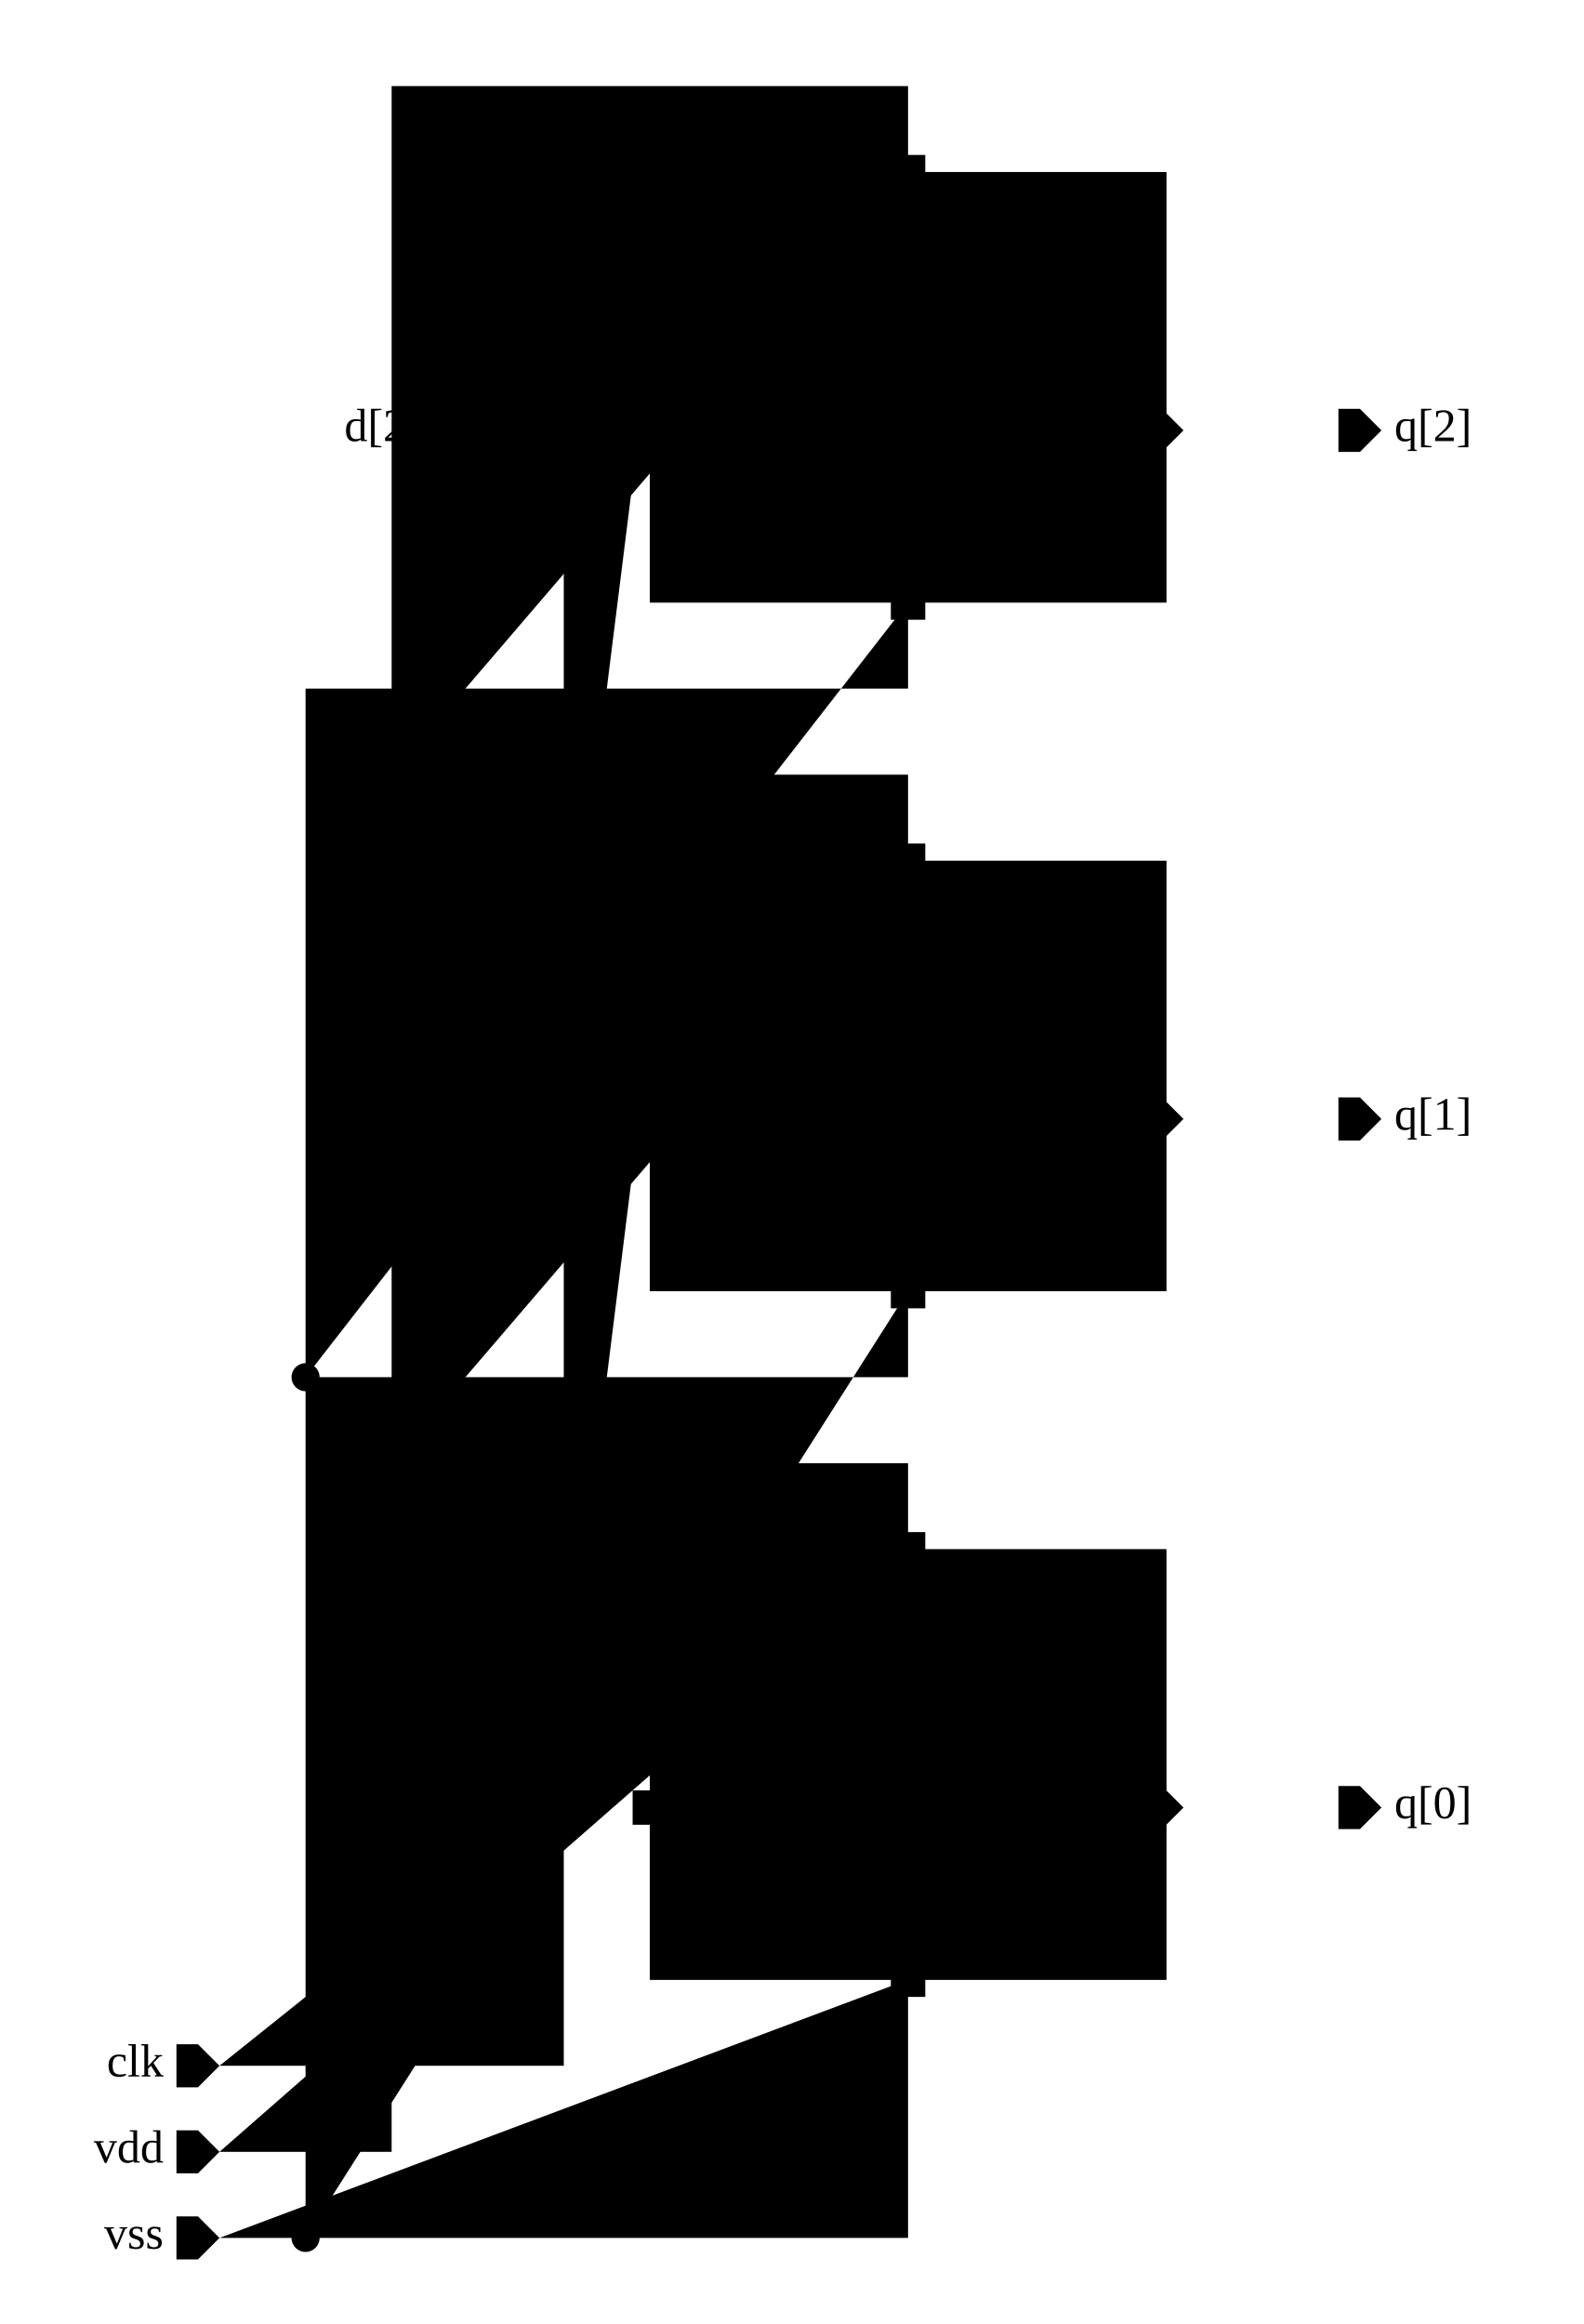
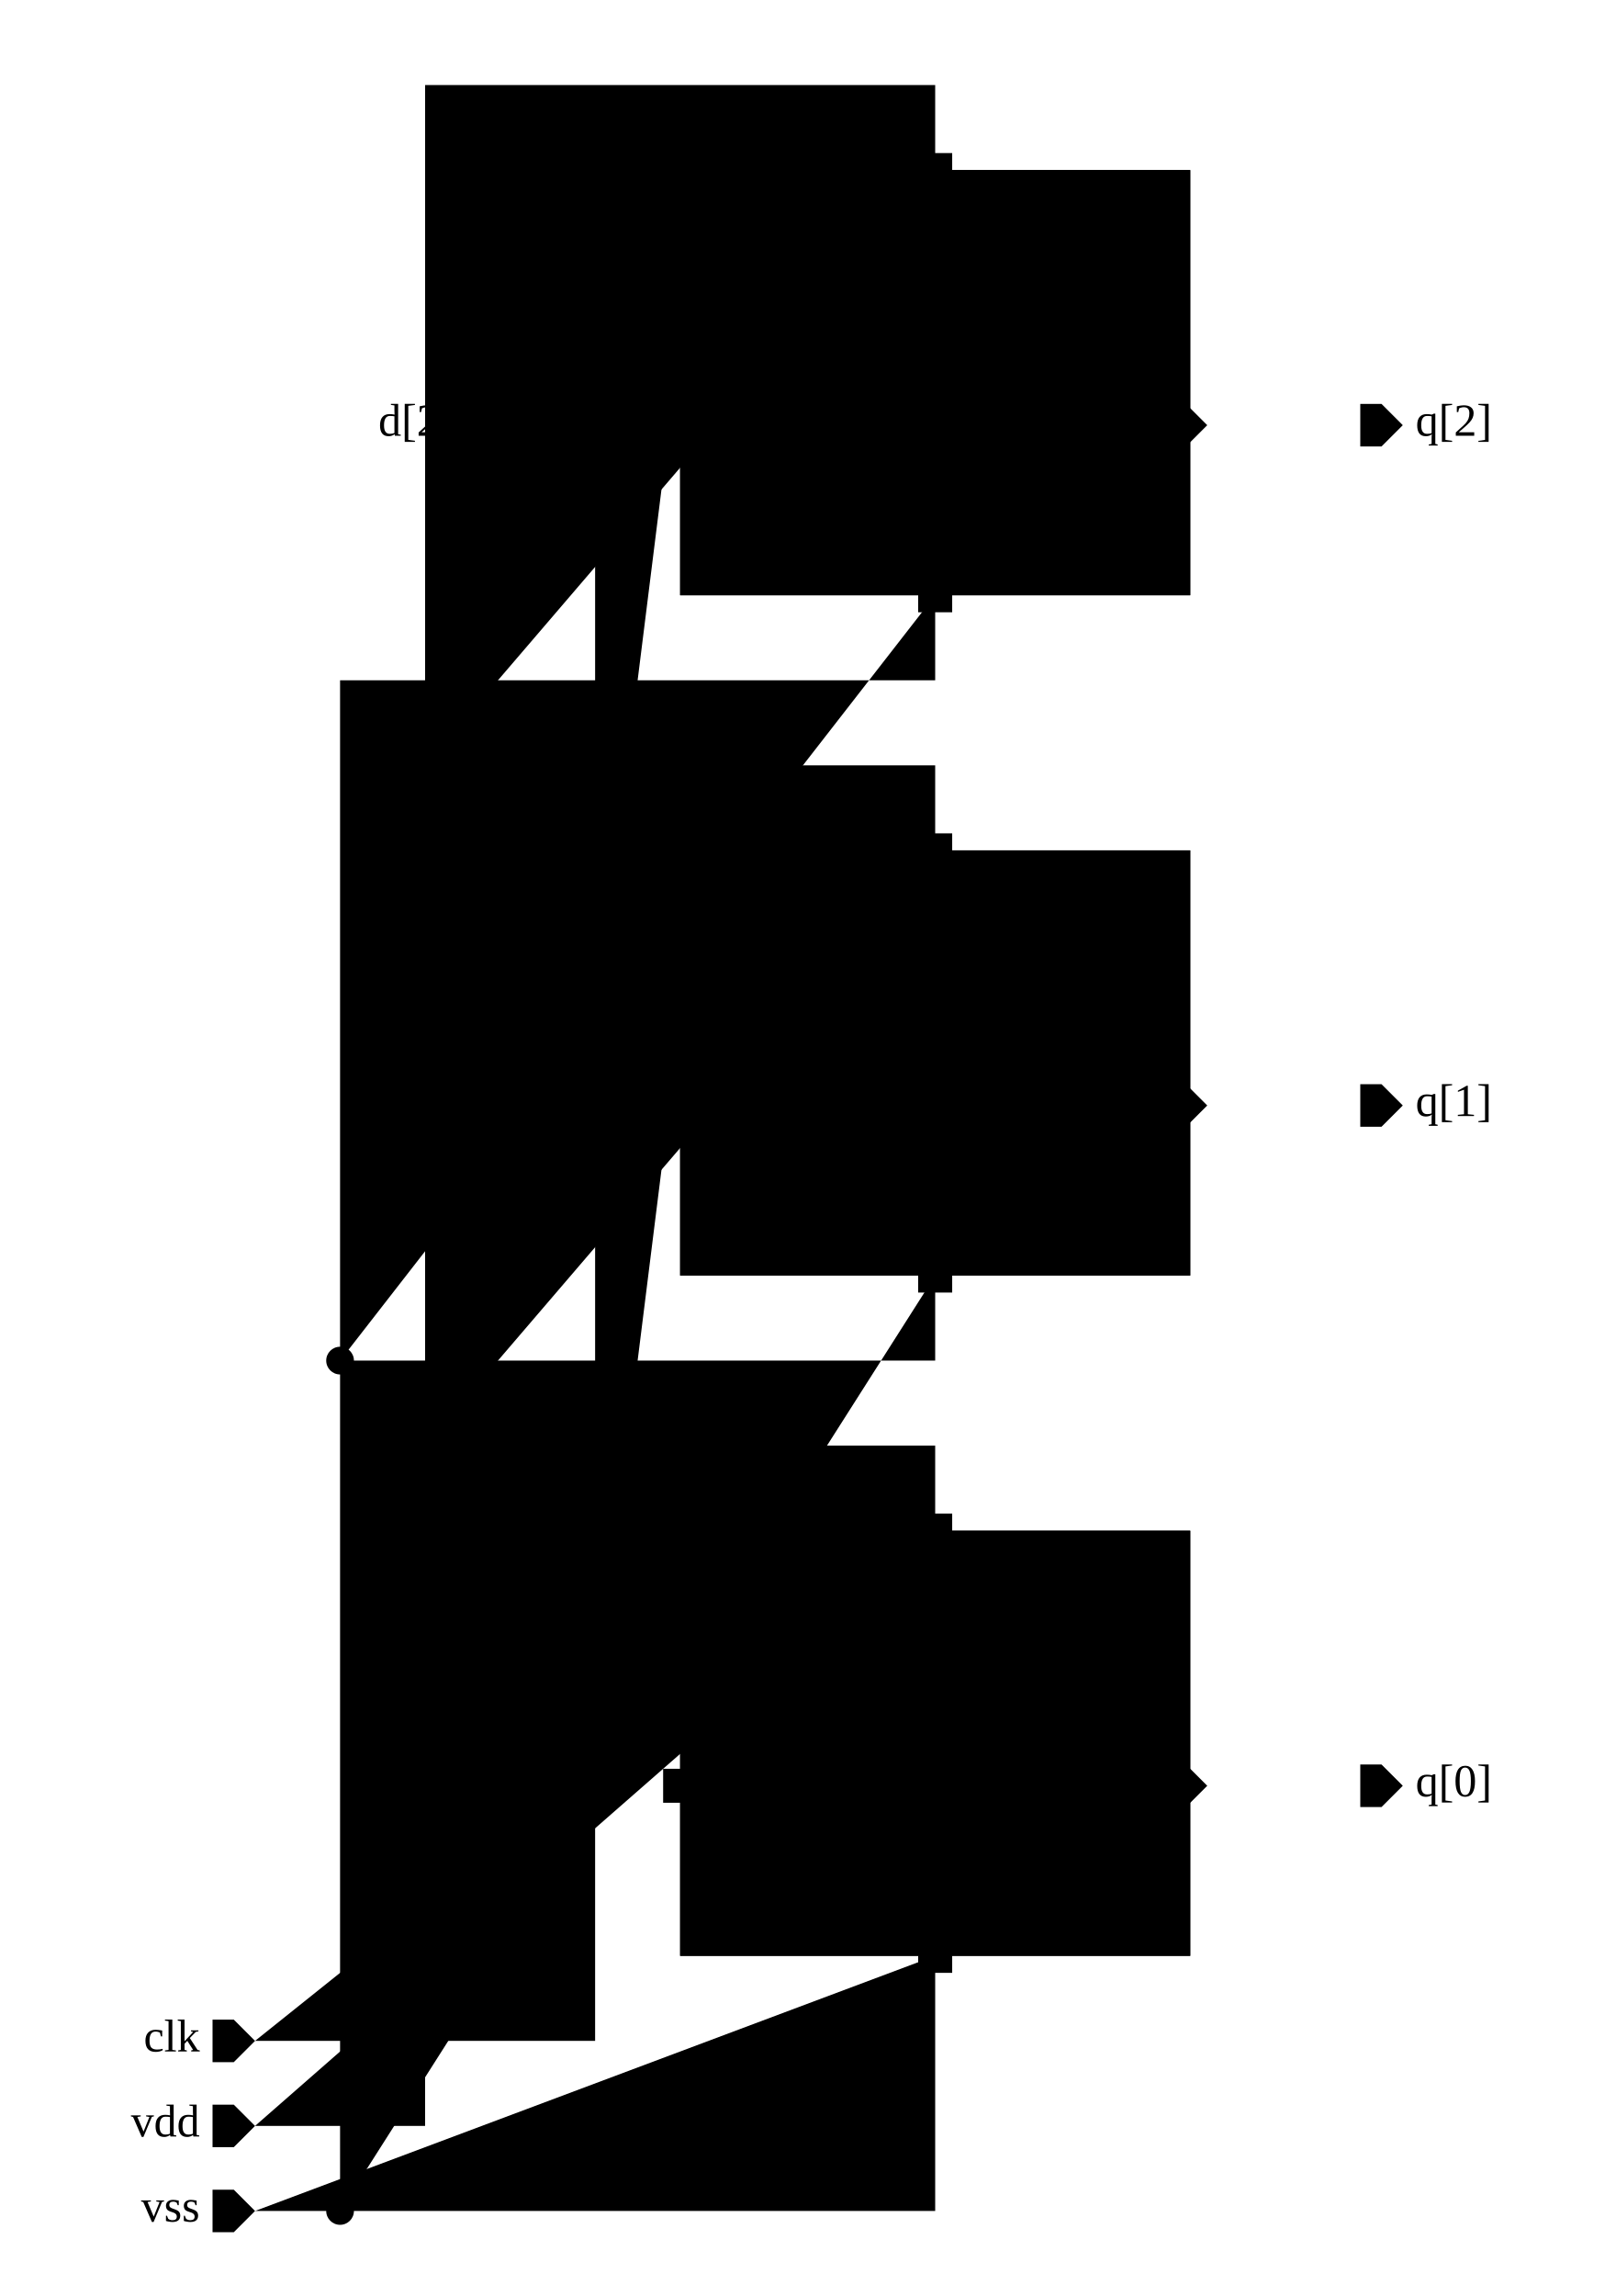
- <svg xmlns="http://www.w3.org/2000/svg" width="460px" height="675.0px" viewBox="-1.55 -1.0 18.4 27.0">
+ <svg xmlns="http://www.w3.org/2000/svg" width="475.0px" height="675.0px" viewBox="-2.0 -1.0 19.0 27.0">
  <g transform="matrix(1 0 0 -1 0 25.0)">
    <path d="M1.0 2.0 L2.0 2.0 L5.0 2.0 L5.0 6.0 L6.0 6.0" class="schemWire" />
    <path d="M5.0 6.0 L5.0 14.0 L6.0 14.0" class="schemWire" />
    <path d="M5.0 14.0 L5.0 22.0 L6.0 22.0" class="schemWire" />
    <path d="M1.0 0.0 L2.0 0.0 L9.0 0.0 L9.0 3.0" class="schemWire" />
    <path d="M2.0 0.0 L2.0 10.0 L9.0 10.0 L9.0 11.0" class="schemWire" />
    <path d="M2.0 10.0 L2.0 18.0 L9.0 18.0 L9.0 19.0" class="schemWire" />
    <path d="M1.0 1.0 L2.0 1.0 L3.0 1.0 L3.0 9.0 L9.0 9.0 L9.0 8.0" class="schemWire" />
    <path d="M3.0 9.0 L3.0 17.0 L9.0 17.0 L9.0 16.0" class="schemWire" />
    <path d="M3.0 17.0 L3.0 25.0 L9.0 25.0 L9.0 24.0" class="schemWire" />
    <path d="M4.0 5.0 L6.0 5.0" class="schemWire" />
    <path d="M14.0 5.0 L12.0 5.0" class="schemWire" />
    <path d="M4.0 13.0 L6.0 13.0" class="schemWire" />
    <path d="M14.0 13.0 L12.0 13.0" class="schemWire" />
    <path d="M4.0 21.0 L6.0 21.0" class="schemWire" />
    <path d="M14.0 21.0 L12.0 21.0" class="schemWire" />
    <circle cx="2.0" cy="0.0" r="0.163" class="connPoint" />
    <circle cx="2.0" cy="10.0" r="0.163" class="connPoint" />
    <circle cx="3.0" cy="9.0" r="0.163" class="connPoint" />
    <circle cx="3.0" cy="17.0" r="0.163" class="connPoint" />
    <circle cx="5.0" cy="6.0" r="0.163" class="connPoint" />
    <circle cx="5.0" cy="14.0" r="0.163" class="connPoint" />
    <g>
      <rect x="6.0" y="3.0" width="6.0" height="5.0" class="symbolOutline" />
      <text transform="matrix(0.045 0 0 -0.045 6.125 7.875)" dominant-baseline="hanging" text-anchor="start" class="instanceName">I[0]</text>
      <text transform="matrix(0.045 0 0 -0.045 11.875 7.875)" dominant-baseline="hanging" text-anchor="end" class="cellName">DFF</text>
      <path d="M0.0 0.0 L6.0 0.0 L6.0 5.0 L0.0 5.0 Z" transform="matrix(1 0 0 1 6.0 3.0)" class="symbolPoly" />
      <path d="M0 0 L0.2 -0.2 L0.2 -0.4 L0 -0.4 L-0.2 -0.4 L-0.2 -0.2 Z" transform="matrix(1 0 0 1 9.0 3.2)" class="pinArrow" />
      <text transform="matrix(0 0.045 0.045 0 9.0 3.225)" dominant-baseline="middle" text-anchor="start" class="pinLabel">vss</text>
      <path d="M0 0 L0.2 -0.2 L0.2 -0.4 L0 -0.4 L-0.2 -0.4 L-0.2 -0.2 Z" transform="matrix(-1 0 0 -1 9.0 7.8)" class="pinArrow" />
      <text transform="matrix(0 0.045 0.045 0 9.0 7.775)" dominant-baseline="middle" text-anchor="end" class="pinLabel">vdd</text>
      <path d="M0 0 L0.2 -0.2 L0.2 -0.4 L0 -0.4 L-0.2 -0.4 L-0.2 -0.2 Z" transform="matrix(0 -1 1 0 6.2 5.0)" class="pinArrow" />
      <text transform="matrix(0.045 0 0 -0.045 6.225 5.0)" dominant-baseline="middle" text-anchor="start" class="pinLabel">d</text>
      <path d="M0 0 L0.2 0 L0.2 -0.2 L0 -0.4 L-0.2 -0.2 L-0.2 0 Z" transform="matrix(0 1 -1 0 11.8 5.0)" class="pinArrow" />
      <text transform="matrix(0.045 0 0 -0.045 11.775 5.0)" dominant-baseline="middle" text-anchor="end" class="pinLabel">q</text>
      <path d="M0 0 L0.2 -0.2 L0.2 -0.4 L0 -0.4 L-0.2 -0.4 L-0.2 -0.2 Z" transform="matrix(0 -1 1 0 6.2 6.0)" class="pinArrow" />
      <text transform="matrix(0.045 0 0 -0.045 6.225 6.0)" dominant-baseline="middle" text-anchor="start" class="pinLabel">clk</text>
    </g>
    <g>
      <rect x="6.0" y="11.0" width="6.0" height="5.0" class="symbolOutline" />
      <text transform="matrix(0.045 0 0 -0.045 6.125 15.875)" dominant-baseline="hanging" text-anchor="start" class="instanceName">I[1]</text>
      <text transform="matrix(0.045 0 0 -0.045 11.875 15.875)" dominant-baseline="hanging" text-anchor="end" class="cellName">DFF</text>
      <path d="M0.0 0.0 L6.0 0.0 L6.0 5.0 L0.0 5.0 Z" transform="matrix(1 0 0 1 6.0 11.0)" class="symbolPoly" />
      <path d="M0 0 L0.2 -0.2 L0.2 -0.4 L0 -0.4 L-0.2 -0.4 L-0.2 -0.2 Z" transform="matrix(1 0 0 1 9.0 11.2)" class="pinArrow" />
      <text transform="matrix(0 0.045 0.045 0 9.0 11.225)" dominant-baseline="middle" text-anchor="start" class="pinLabel">vss</text>
      <path d="M0 0 L0.2 -0.2 L0.2 -0.4 L0 -0.4 L-0.2 -0.4 L-0.2 -0.2 Z" transform="matrix(-1 0 0 -1 9.0 15.8)" class="pinArrow" />
      <text transform="matrix(0 0.045 0.045 0 9.0 15.775)" dominant-baseline="middle" text-anchor="end" class="pinLabel">vdd</text>
      <path d="M0 0 L0.2 -0.2 L0.2 -0.4 L0 -0.4 L-0.2 -0.4 L-0.2 -0.2 Z" transform="matrix(0 -1 1 0 6.2 13.0)" class="pinArrow" />
      <text transform="matrix(0.045 0 0 -0.045 6.225 13.0)" dominant-baseline="middle" text-anchor="start" class="pinLabel">d</text>
      <path d="M0 0 L0.2 0 L0.2 -0.2 L0 -0.4 L-0.2 -0.2 L-0.2 0 Z" transform="matrix(0 1 -1 0 11.8 13.0)" class="pinArrow" />
      <text transform="matrix(0.045 0 0 -0.045 11.775 13.0)" dominant-baseline="middle" text-anchor="end" class="pinLabel">q</text>
      <path d="M0 0 L0.2 -0.2 L0.2 -0.4 L0 -0.4 L-0.2 -0.4 L-0.2 -0.2 Z" transform="matrix(0 -1 1 0 6.2 14.0)" class="pinArrow" />
      <text transform="matrix(0.045 0 0 -0.045 6.225 14.0)" dominant-baseline="middle" text-anchor="start" class="pinLabel">clk</text>
    </g>
    <g>
      <rect x="6.0" y="19.0" width="6.0" height="5.0" class="symbolOutline" />
      <text transform="matrix(0.045 0 0 -0.045 6.125 23.875)" dominant-baseline="hanging" text-anchor="start" class="instanceName">I[2]</text>
      <text transform="matrix(0.045 0 0 -0.045 11.875 23.875)" dominant-baseline="hanging" text-anchor="end" class="cellName">DFF</text>
      <path d="M0.0 0.0 L6.0 0.0 L6.0 5.0 L0.0 5.0 Z" transform="matrix(1 0 0 1 6.0 19.0)" class="symbolPoly" />
      <path d="M0 0 L0.2 -0.2 L0.2 -0.4 L0 -0.4 L-0.2 -0.4 L-0.2 -0.2 Z" transform="matrix(1 0 0 1 9.0 19.2)" class="pinArrow" />
      <text transform="matrix(0 0.045 0.045 0 9.0 19.225)" dominant-baseline="middle" text-anchor="start" class="pinLabel">vss</text>
      <path d="M0 0 L0.2 -0.2 L0.2 -0.4 L0 -0.4 L-0.2 -0.4 L-0.2 -0.2 Z" transform="matrix(-1 0 0 -1 9.0 23.8)" class="pinArrow" />
      <text transform="matrix(0 0.045 0.045 0 9.0 23.775)" dominant-baseline="middle" text-anchor="end" class="pinLabel">vdd</text>
      <path d="M0 0 L0.2 -0.2 L0.2 -0.4 L0 -0.4 L-0.2 -0.4 L-0.2 -0.2 Z" transform="matrix(0 -1 1 0 6.2 21.0)" class="pinArrow" />
      <text transform="matrix(0.045 0 0 -0.045 6.225 21.0)" dominant-baseline="middle" text-anchor="start" class="pinLabel">d</text>
      <path d="M0 0 L0.2 0 L0.2 -0.2 L0 -0.4 L-0.2 -0.2 L-0.2 0 Z" transform="matrix(0 1 -1 0 11.8 21.0)" class="pinArrow" />
      <text transform="matrix(0.045 0 0 -0.045 11.775 21.0)" dominant-baseline="middle" text-anchor="end" class="pinLabel">q</text>
      <path d="M0 0 L0.2 -0.2 L0.2 -0.4 L0 -0.4 L-0.2 -0.4 L-0.2 -0.2 Z" transform="matrix(0 -1 1 0 6.2 22.0)" class="pinArrow" />
      <text transform="matrix(0.045 0 0 -0.045 6.225 22.0)" dominant-baseline="middle" text-anchor="start" class="pinLabel">clk</text>
    </g>
    <g>
      <path d="M0 0 L0.25 -0.25 L0.25 -0.5 L0 -0.5 L-0.25 -0.5 L-0.25 -0.25 Z" transform="matrix(0 -1 1 0 1.0 0.0)" class="portArrow" />
      <text transform="matrix(0.045 0 0 -0.045 0.35 0.0)" dominant-baseline="middle" text-anchor="end" class="portLabel">vss</text>
    </g>
    <g>
      <path d="M0 0 L0.25 -0.25 L0.25 -0.5 L0 -0.5 L-0.25 -0.5 L-0.25 -0.25 Z" transform="matrix(0 -1 1 0 1.0 1.0)" class="portArrow" />
      <text transform="matrix(0.045 0 0 -0.045 0.35 1.0)" dominant-baseline="middle" text-anchor="end" class="portLabel">vdd</text>
    </g>
    <g>
      <path d="M0 0 L0.25 -0.25 L0.25 -0.5 L0 -0.5 L-0.25 -0.5 L-0.25 -0.25 Z" transform="matrix(0 -1 1 0 1.0 2.0)" class="portArrow" />
      <text transform="matrix(0.045 0 0 -0.045 0.35 2.0)" dominant-baseline="middle" text-anchor="end" class="portLabel">clk</text>
    </g>
    <g>
      <path d="M0 0 L0.25 -0.25 L0.25 -0.5 L0 -0.5 L-0.25 -0.5 L-0.25 -0.25 Z" transform="matrix(0 -1 1 0 4.0 5.0)" class="portArrow" />
      <text transform="matrix(0.045 0 0 -0.045 3.35 5.0)" dominant-baseline="middle" text-anchor="end" class="portLabel">d[0]</text>
    </g>
    <g>
      <path d="M0 0 L0.25 0 L0.25 -0.25 L0 -0.5 L-0.25 -0.25 L-0.25 0 Z" transform="matrix(0 1 -1 0 14.0 5.0)" class="portArrow" />
      <text transform="matrix(0.045 0 0 -0.045 14.65 5.0)" dominant-baseline="middle" text-anchor="start" class="portLabel">q[0]</text>
    </g>
    <g>
      <path d="M0 0 L0.25 -0.25 L0.25 -0.5 L0 -0.5 L-0.25 -0.5 L-0.25 -0.25 Z" transform="matrix(0 -1 1 0 4.0 13.0)" class="portArrow" />
      <text transform="matrix(0.045 0 0 -0.045 3.35 13.0)" dominant-baseline="middle" text-anchor="end" class="portLabel">d[1]</text>
    </g>
    <g>
      <path d="M0 0 L0.25 0 L0.25 -0.25 L0 -0.5 L-0.25 -0.25 L-0.25 0 Z" transform="matrix(0 1 -1 0 14.0 13.0)" class="portArrow" />
      <text transform="matrix(0.045 0 0 -0.045 14.65 13.0)" dominant-baseline="middle" text-anchor="start" class="portLabel">q[1]</text>
    </g>
    <g>
      <path d="M0 0 L0.25 -0.25 L0.25 -0.5 L0 -0.5 L-0.25 -0.5 L-0.25 -0.25 Z" transform="matrix(0 -1 1 0 4.0 21.0)" class="portArrow" />
      <text transform="matrix(0.045 0 0 -0.045 3.35 21.0)" dominant-baseline="middle" text-anchor="end" class="portLabel">d[2]</text>
    </g>
    <g>
      <path d="M0 0 L0.25 0 L0.25 -0.25 L0 -0.5 L-0.25 -0.25 L-0.25 0 Z" transform="matrix(0 1 -1 0 14.0 21.0)" class="portArrow" />
      <text transform="matrix(0.045 0 0 -0.045 14.65 21.0)" dominant-baseline="middle" text-anchor="start" class="portLabel">q[2]</text>
    </g>
  </g>
</svg>
